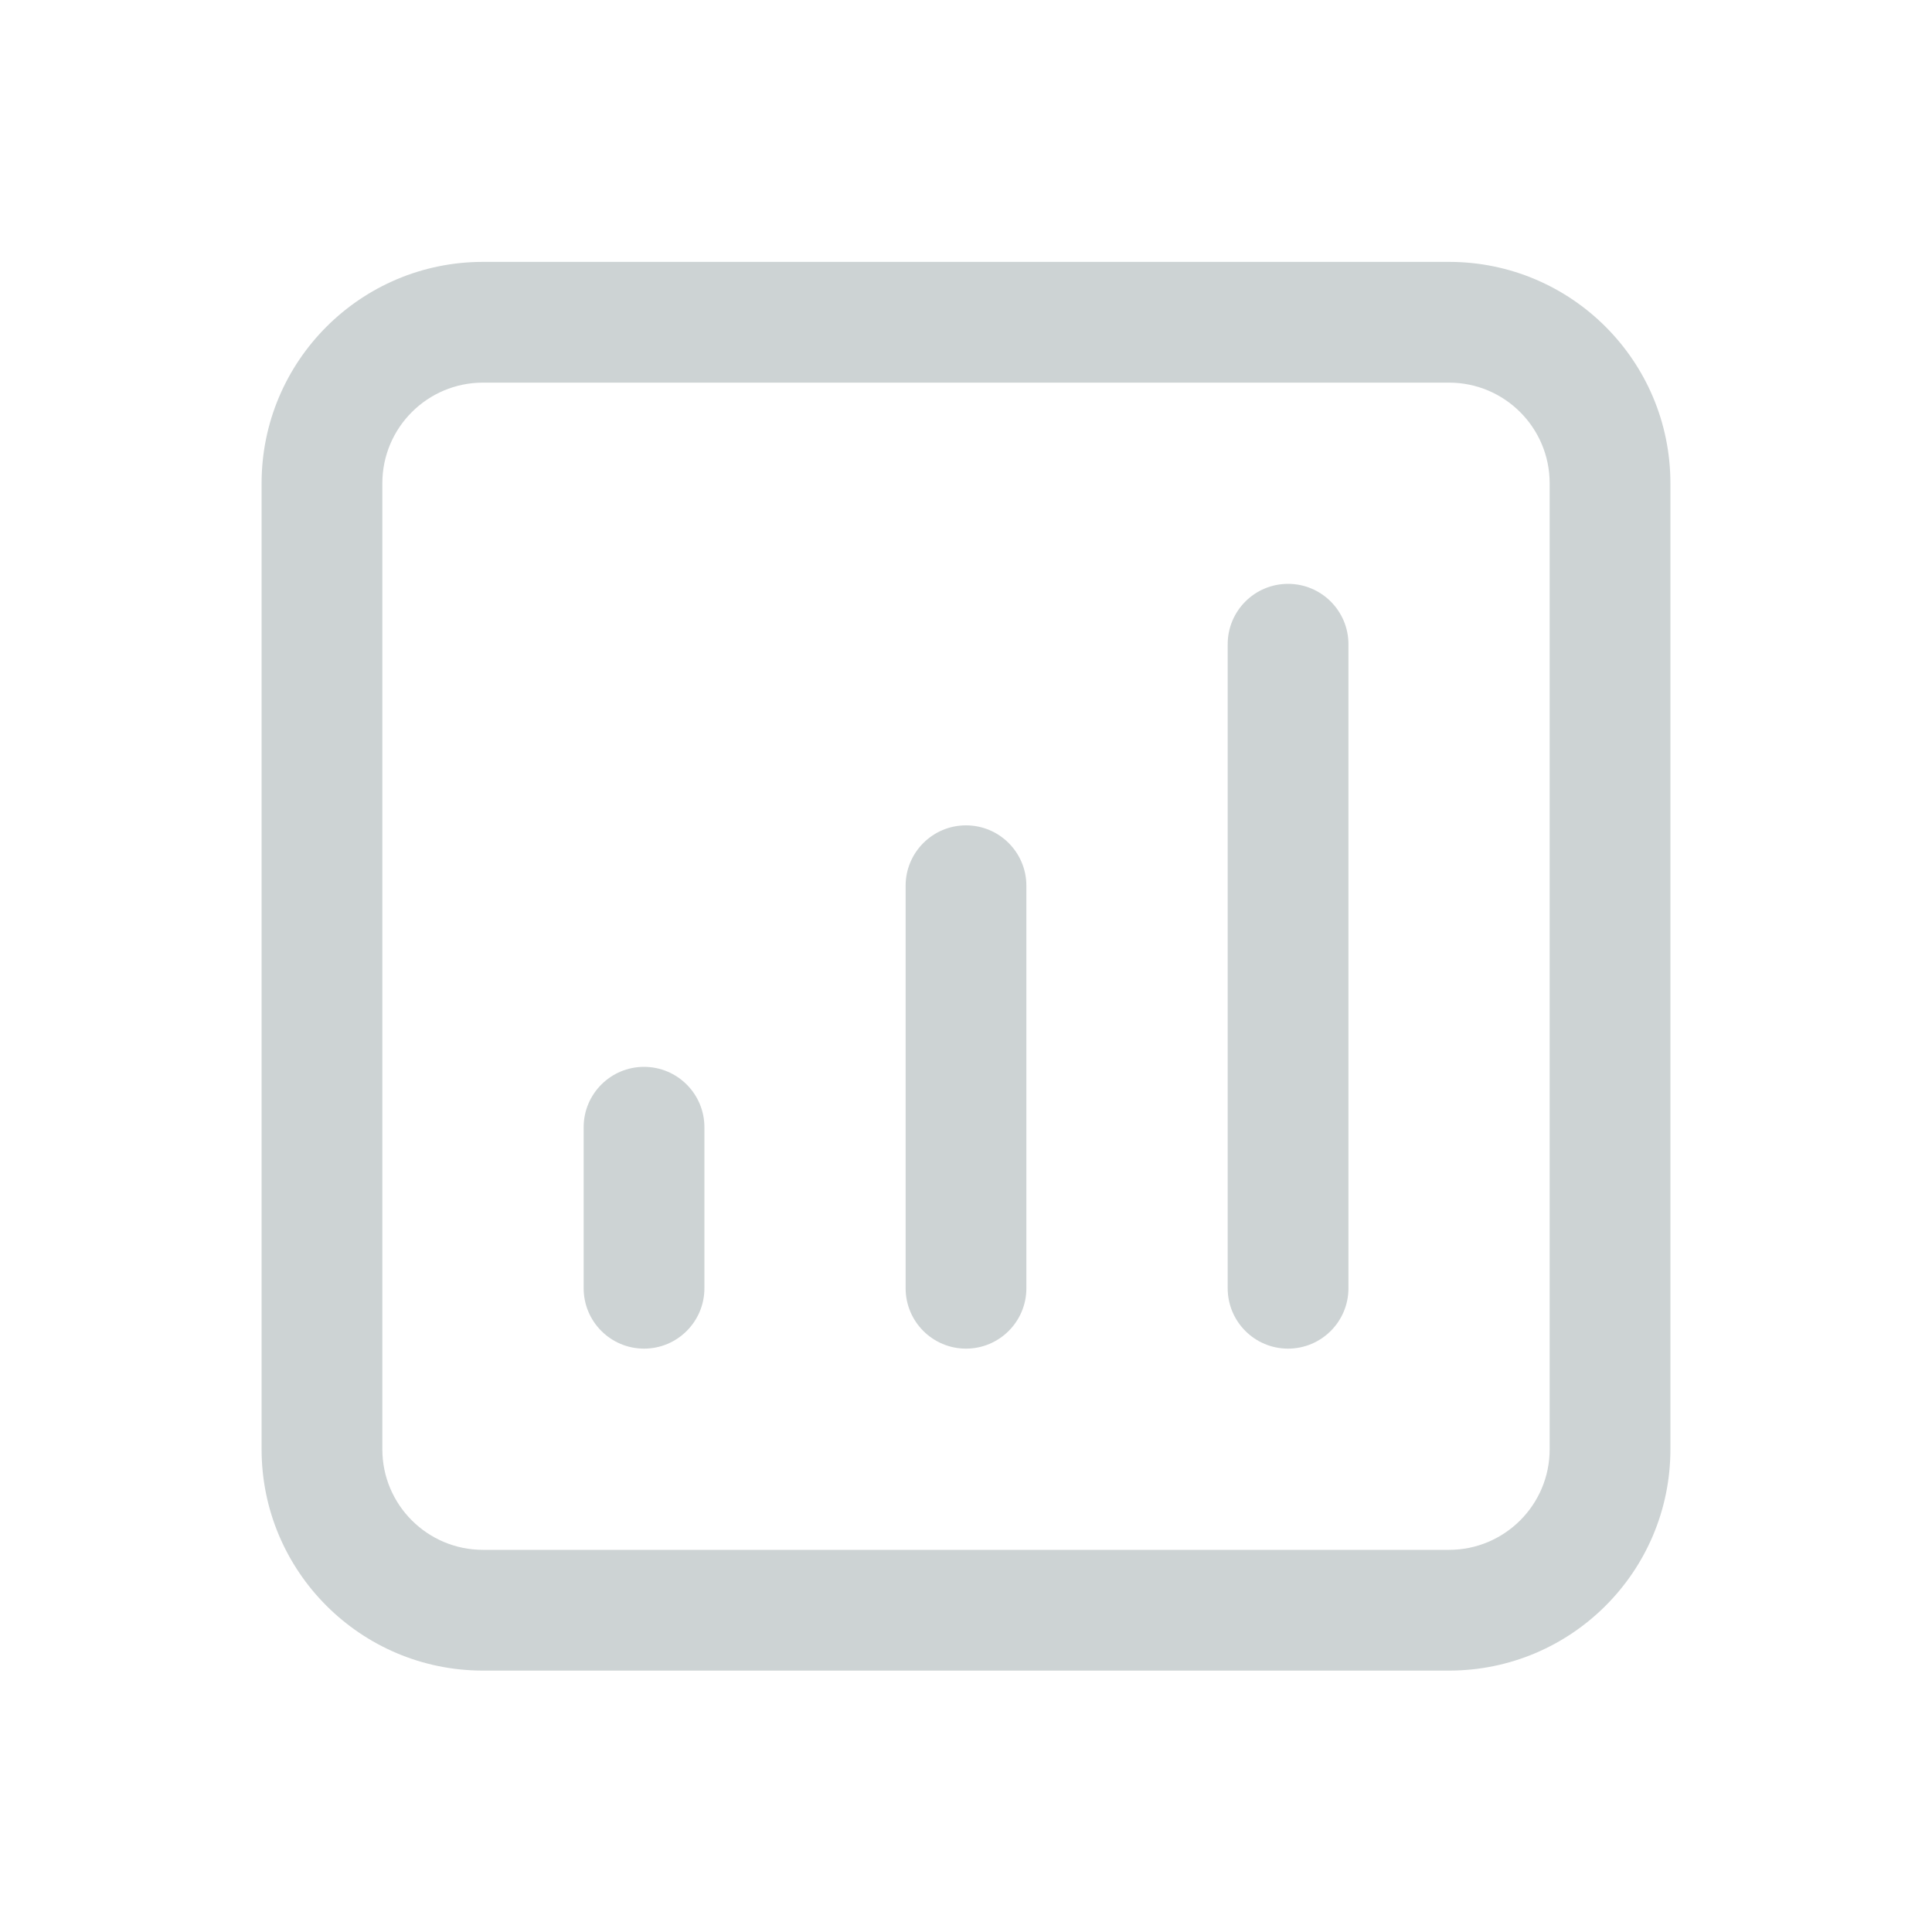
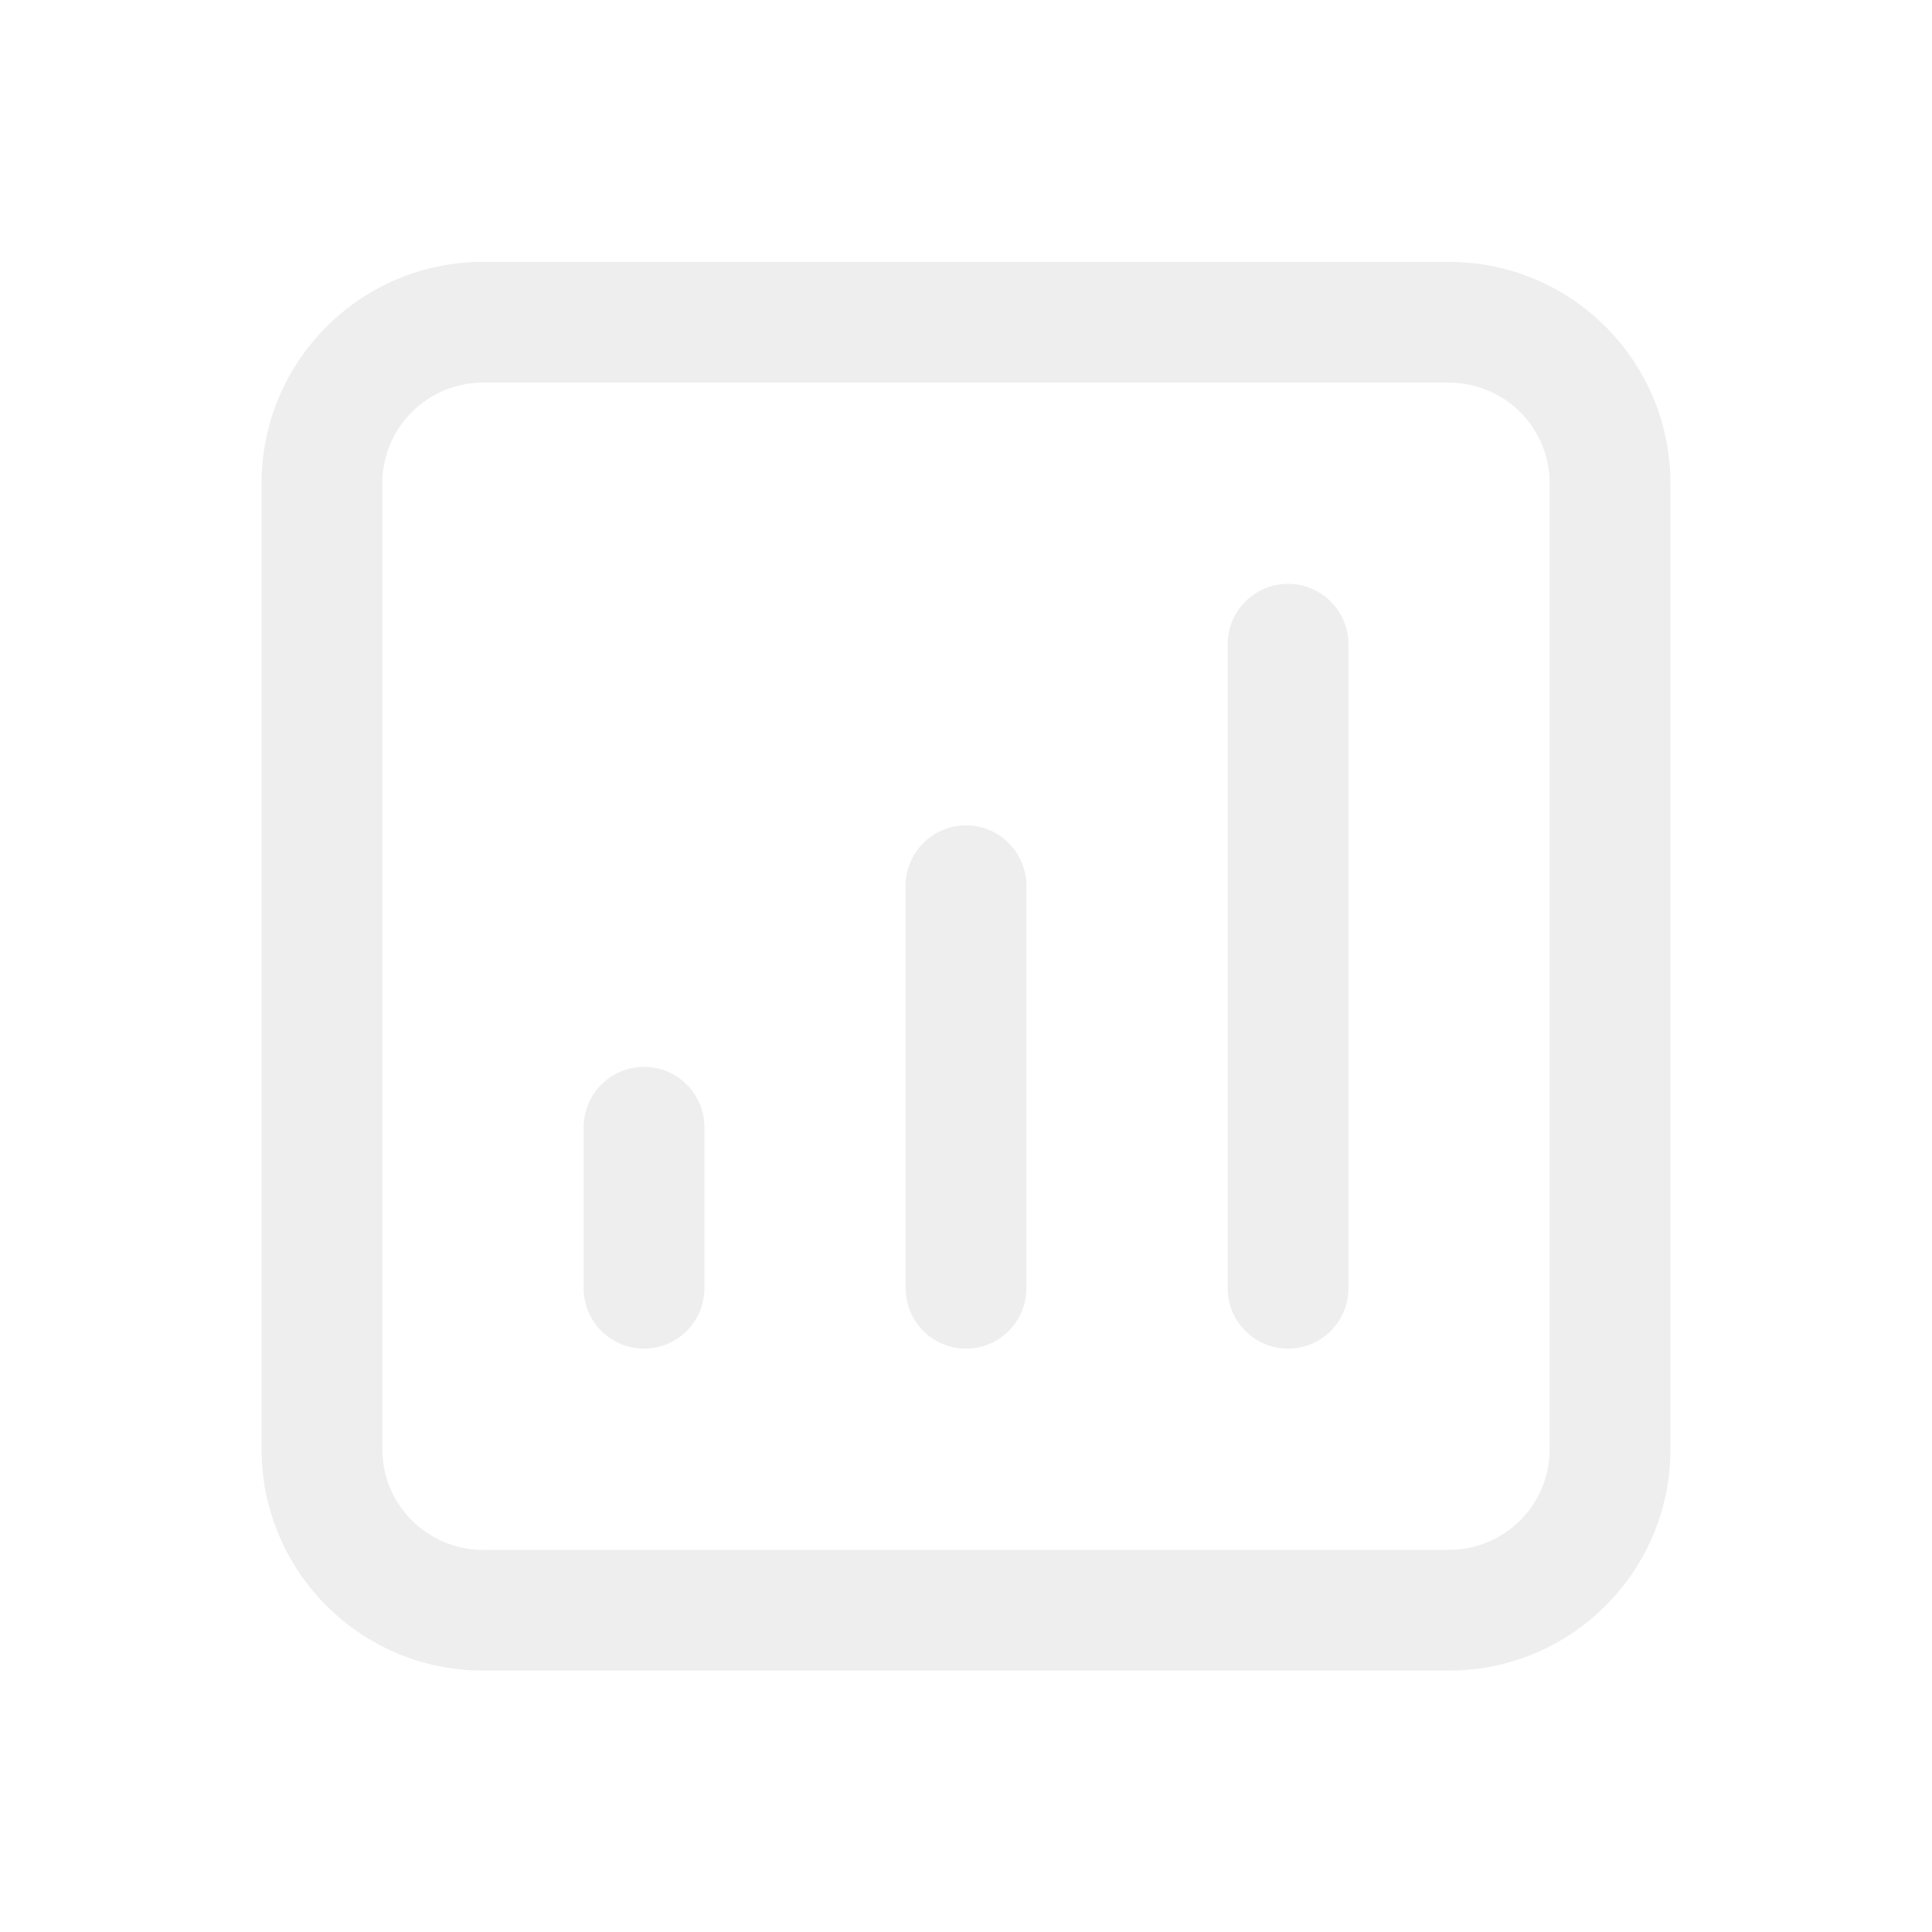
<svg xmlns="http://www.w3.org/2000/svg" width="20" height="20" viewBox="0 0 20 20" fill="none">
-   <path fill-rule="evenodd" clip-rule="evenodd" d="M2.708 5.003C2.708 3.737 3.735 2.711 5 2.711L15 2.711C16.266 2.711 17.292 3.737 17.292 5.003V15.003C17.292 16.268 16.266 17.294 15 17.294H5C3.735 17.294 2.708 16.268 2.708 15.003L2.708 5.003ZM5 3.961C4.425 3.961 3.958 4.427 3.958 5.003L3.958 15.003C3.958 15.578 4.425 16.044 5 16.044H15C15.575 16.044 16.042 15.578 16.042 15.003V5.003C16.042 4.427 15.575 3.961 15 3.961L5 3.961ZM13.334 6.044C13.679 6.044 13.959 6.324 13.959 6.669L13.959 13.336C13.959 13.681 13.679 13.961 13.334 13.961C12.988 13.961 12.709 13.681 12.709 13.336L12.709 6.669C12.709 6.324 12.988 6.044 13.334 6.044ZM10 8.544C10.345 8.544 10.625 8.824 10.625 9.169L10.625 13.336C10.625 13.681 10.345 13.961 10 13.961C9.655 13.961 9.375 13.681 9.375 13.336L9.375 9.169C9.375 8.824 9.655 8.544 10 8.544ZM6.667 11.044C7.012 11.044 7.292 11.324 7.292 11.669V13.336C7.292 13.681 7.012 13.961 6.667 13.961C6.322 13.961 6.042 13.681 6.042 13.336V11.669C6.042 11.324 6.322 11.044 6.667 11.044Z" fill="#CDD3D4" />
+   <path fill-rule="evenodd" clip-rule="evenodd" d="M2.708 5.003C2.708 3.737 3.735 2.711 5 2.711L15 2.711C16.266 2.711 17.292 3.737 17.292 5.003V15.003C17.292 16.268 16.266 17.294 15 17.294H5C3.735 17.294 2.708 16.268 2.708 15.003L2.708 5.003ZM5 3.961C4.425 3.961 3.958 4.427 3.958 5.003L3.958 15.003C3.958 15.578 4.425 16.044 5 16.044H15C15.575 16.044 16.042 15.578 16.042 15.003V5.003C16.042 4.427 15.575 3.961 15 3.961L5 3.961ZM13.334 6.044C13.679 6.044 13.959 6.324 13.959 6.669L13.959 13.336C13.959 13.681 13.679 13.961 13.334 13.961C12.988 13.961 12.709 13.681 12.709 13.336L12.709 6.669C12.709 6.324 12.988 6.044 13.334 6.044ZM10 8.544C10.345 8.544 10.625 8.824 10.625 9.169L10.625 13.336C10.625 13.681 10.345 13.961 10 13.961C9.655 13.961 9.375 13.681 9.375 13.336L9.375 9.169C9.375 8.824 9.655 8.544 10 8.544ZM6.667 11.044C7.012 11.044 7.292 11.324 7.292 11.669V13.336C7.292 13.681 7.012 13.961 6.667 13.961C6.322 13.961 6.042 13.681 6.042 13.336V11.669C6.042 11.324 6.322 11.044 6.667 11.044Z" fill="#eeeeee" />
</svg>
